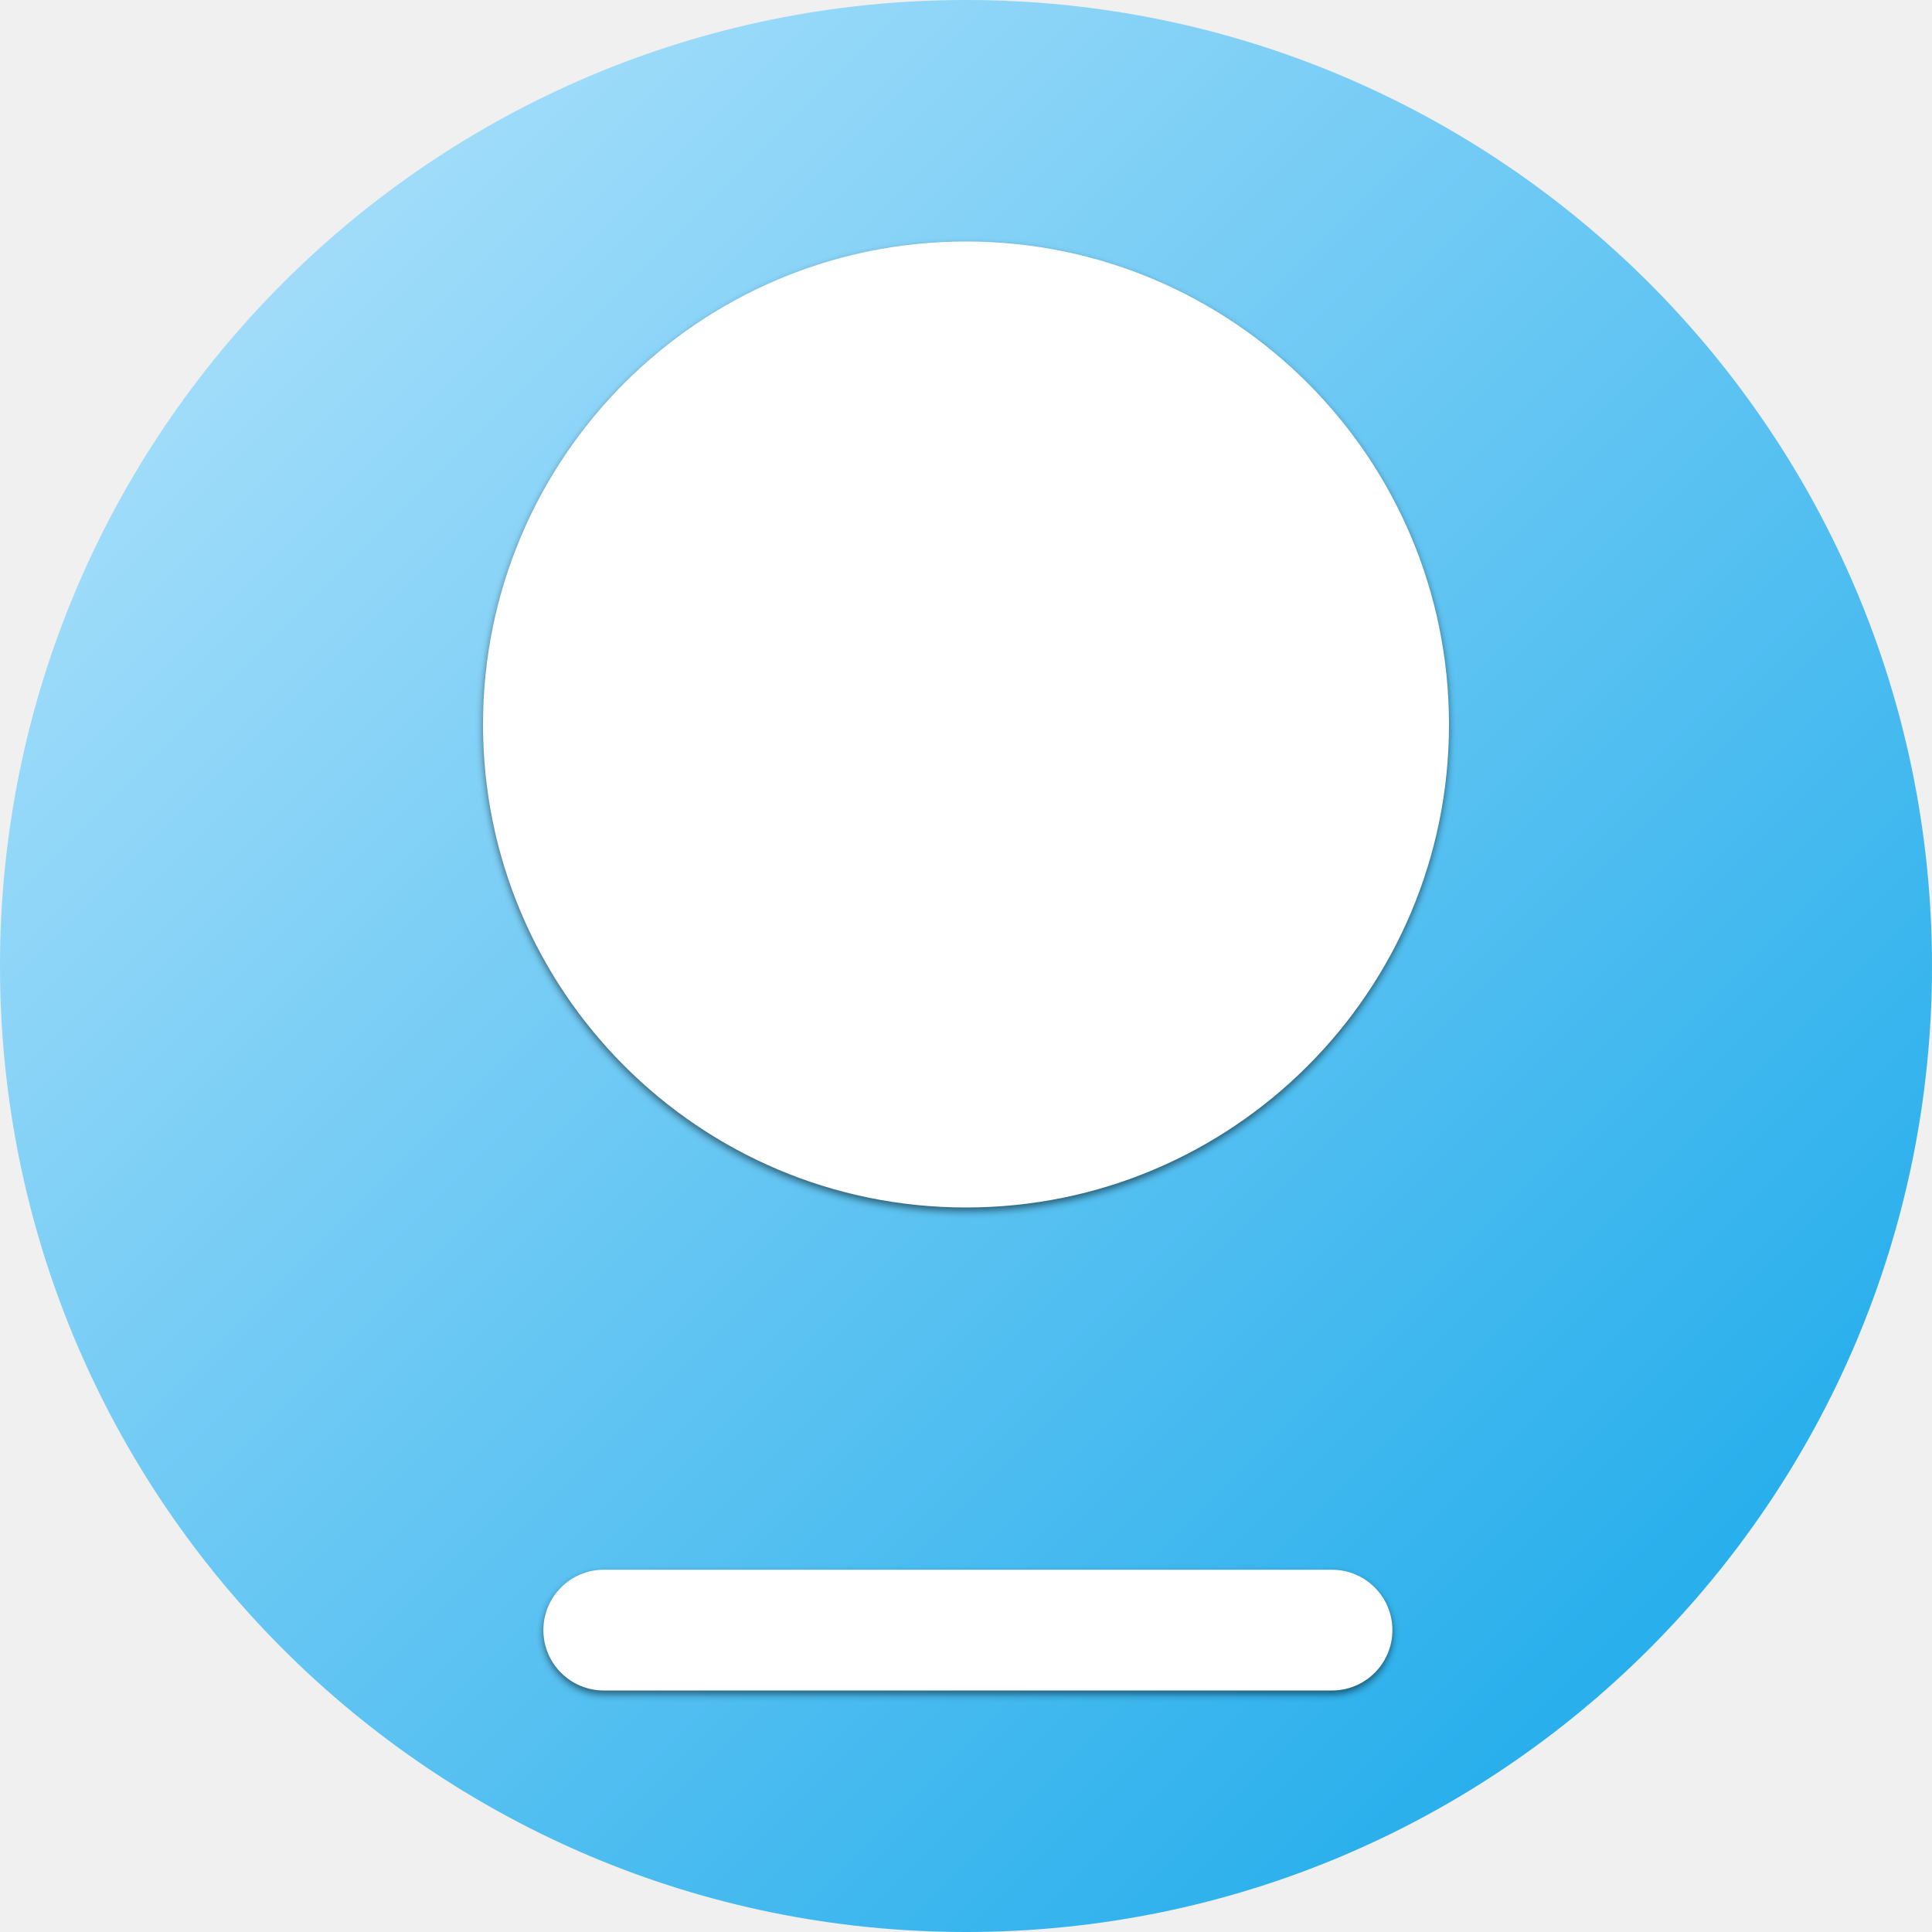
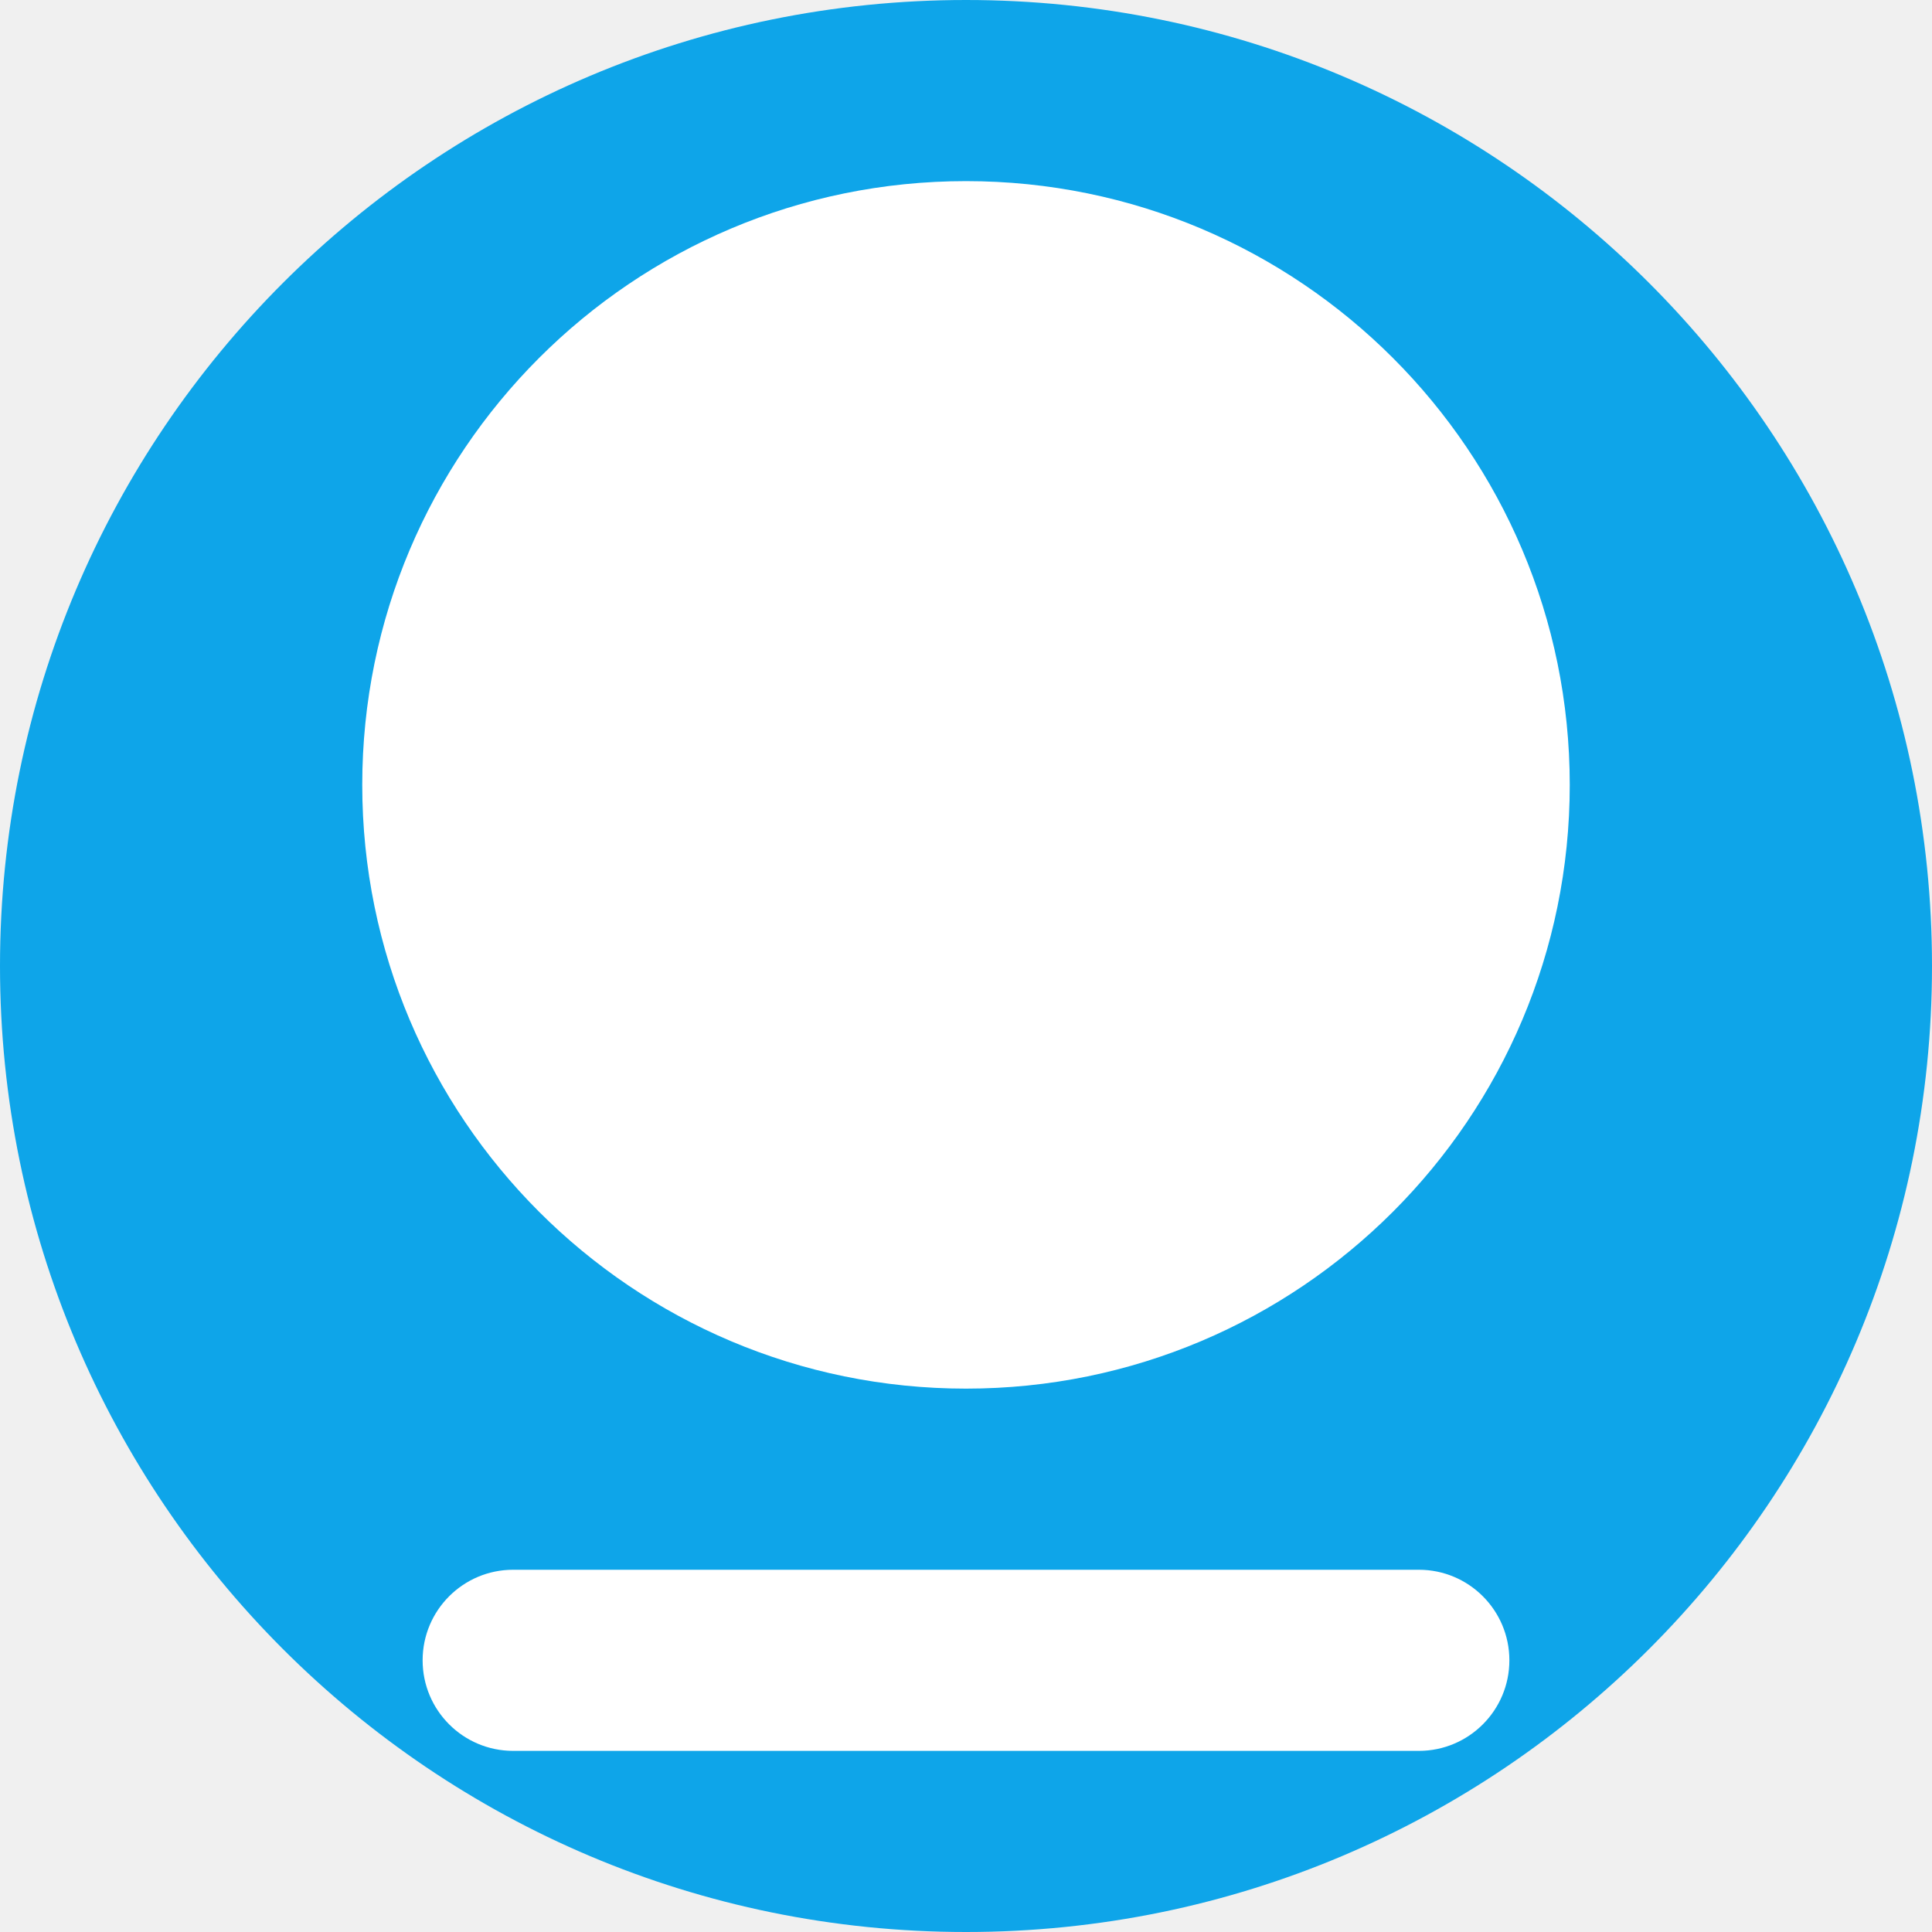
- <svg xmlns="http://www.w3.org/2000/svg" xmlns:xlink="http://www.w3.org/1999/xlink" width="512px" height="512px" viewBox="0 0 512 512" version="1.1">
-   <defs>
-     <linearGradient x1="0%" y1="0%" x2="100%" y2="100%" id="linearGradient-8-mp_4u3uv-1">
-       <stop stop-color="#BAE6FD" offset="0%" />
-       <stop stop-color="#0EA5E9" offset="100%" />
-     </linearGradient>
-     <path d="M160,416 L353,416 C361.837,416 369,423.163 369,432 C369,440.837 361.837,448 353,448 L160,448 C151.163,448 144,440.837 144,432 C144,423.163 151.163,416 160,416 Z" id="path-8-mp_4u3uv-2" />
-     <filter x="-1.6%" y="-7.8%" width="103.1%" height="121.9%" filterUnits="objectBoundingBox" id="filter-8-mp_4u3uv-3">
-       <feOffset dx="0" dy="1" in="SourceAlpha" result="shadowOffsetOuter1" />
-       <feGaussianBlur stdDeviation="1" in="shadowOffsetOuter1" result="shadowBlurOuter1" />
-       <feColorMatrix values="0 0 0 0 0   0 0 0 0 0   0 0 0 0 0  0 0 0 0.5 0" type="matrix" in="shadowBlurOuter1" />
-     </filter>
-     <circle id="path-8-mp_4u3uv-4" cx="256" cy="192" r="128" />
-     <filter x="-1.4%" y="-1.0%" width="102.7%" height="102.7%" filterUnits="objectBoundingBox" id="filter-8-mp_4u3uv-5">
-       <feOffset dx="0" dy="1" in="SourceAlpha" result="shadowOffsetOuter1" />
-       <feGaussianBlur stdDeviation="1" in="shadowOffsetOuter1" result="shadowBlurOuter1" />
-       <feColorMatrix values="0 0 0 0 0   0 0 0 0 0   0 0 0 0 0  0 0 0 0.5 0" type="matrix" in="shadowBlurOuter1" />
-     </filter>
-   </defs>
+ <svg xmlns="http://www.w3.org/2000/svg" width="512px" height="512px" viewBox="0 0 512 512" version="1.1">
  <g id="Page-1" stroke="none" stroke-width="1" fill="none" fill-rule="evenodd">
    <g id="logo">
-       <g id="background" fill="url(#linearGradient-8-mp_4u3uv-1)">
+       <g id="background" fill="#0EA5E9">
        <circle cx="256" cy="256" r="256" />
      </g>
-       <g id="group-border">
-         <use fill="black" fill-opacity="1" filter="url(#filter-8-mp_4u3uv-3)" xlink:href="#path-8-mp_4u3uv-2" />
-         <use fill="#FFFFFF" fill-rule="evenodd" xlink:href="#path-8-mp_4u3uv-2" />
-       </g>
-       <g id="group-frame">
-         <use fill="black" fill-opacity="1" filter="url(#filter-8-mp_4u3uv-5)" xlink:href="#path-8-mp_4u3uv-4" />
-         <use fill="#FFFFFF" fill-rule="evenodd" xlink:href="#path-8-mp_4u3uv-4" />
-       </g>
+       <path d="M136,416 L376,416 C389.255,416 400,426.745 400,440 C400,453.255 389.255,464 376,464 L136,464 C122.745,464 112,453.255 112,440 C112,426.745 122.745,416 136,416 Z" id="group-border" fill="#FFFFFF" />
+       <circle id="group-frame" fill="#FFFFFF" cx="256" cy="208" r="160" />
    </g>
  </g>
</svg>
